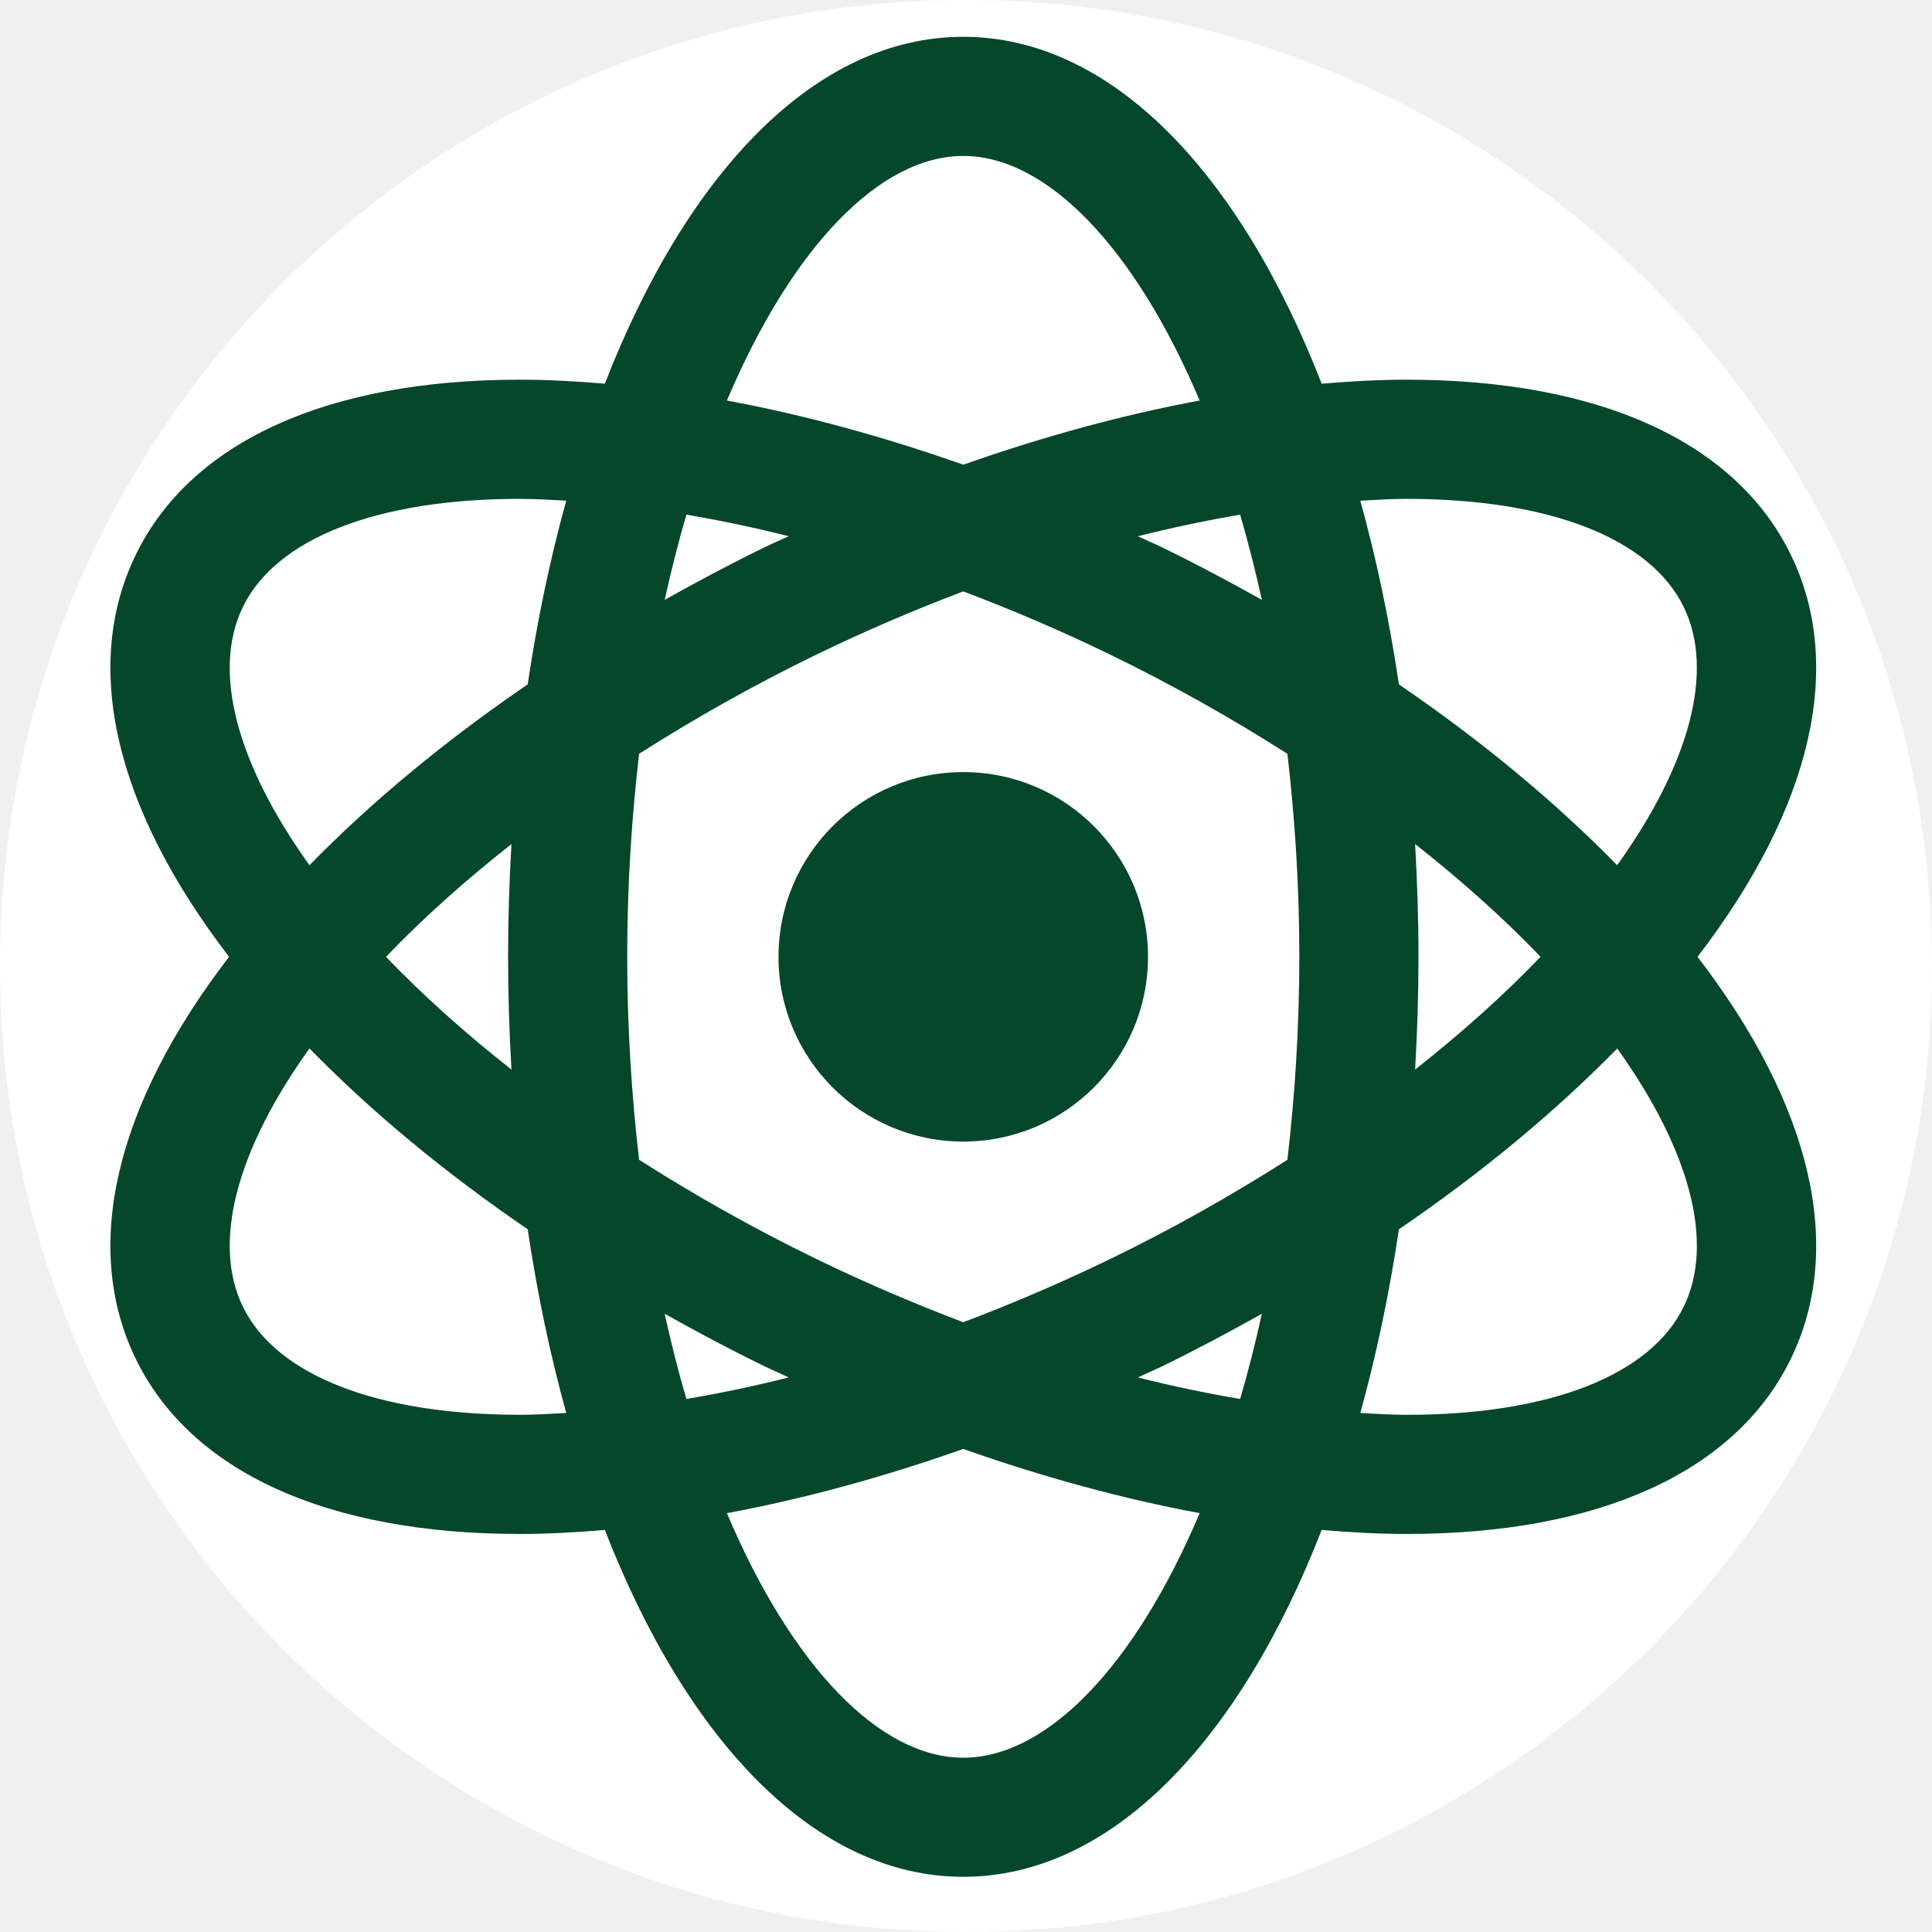
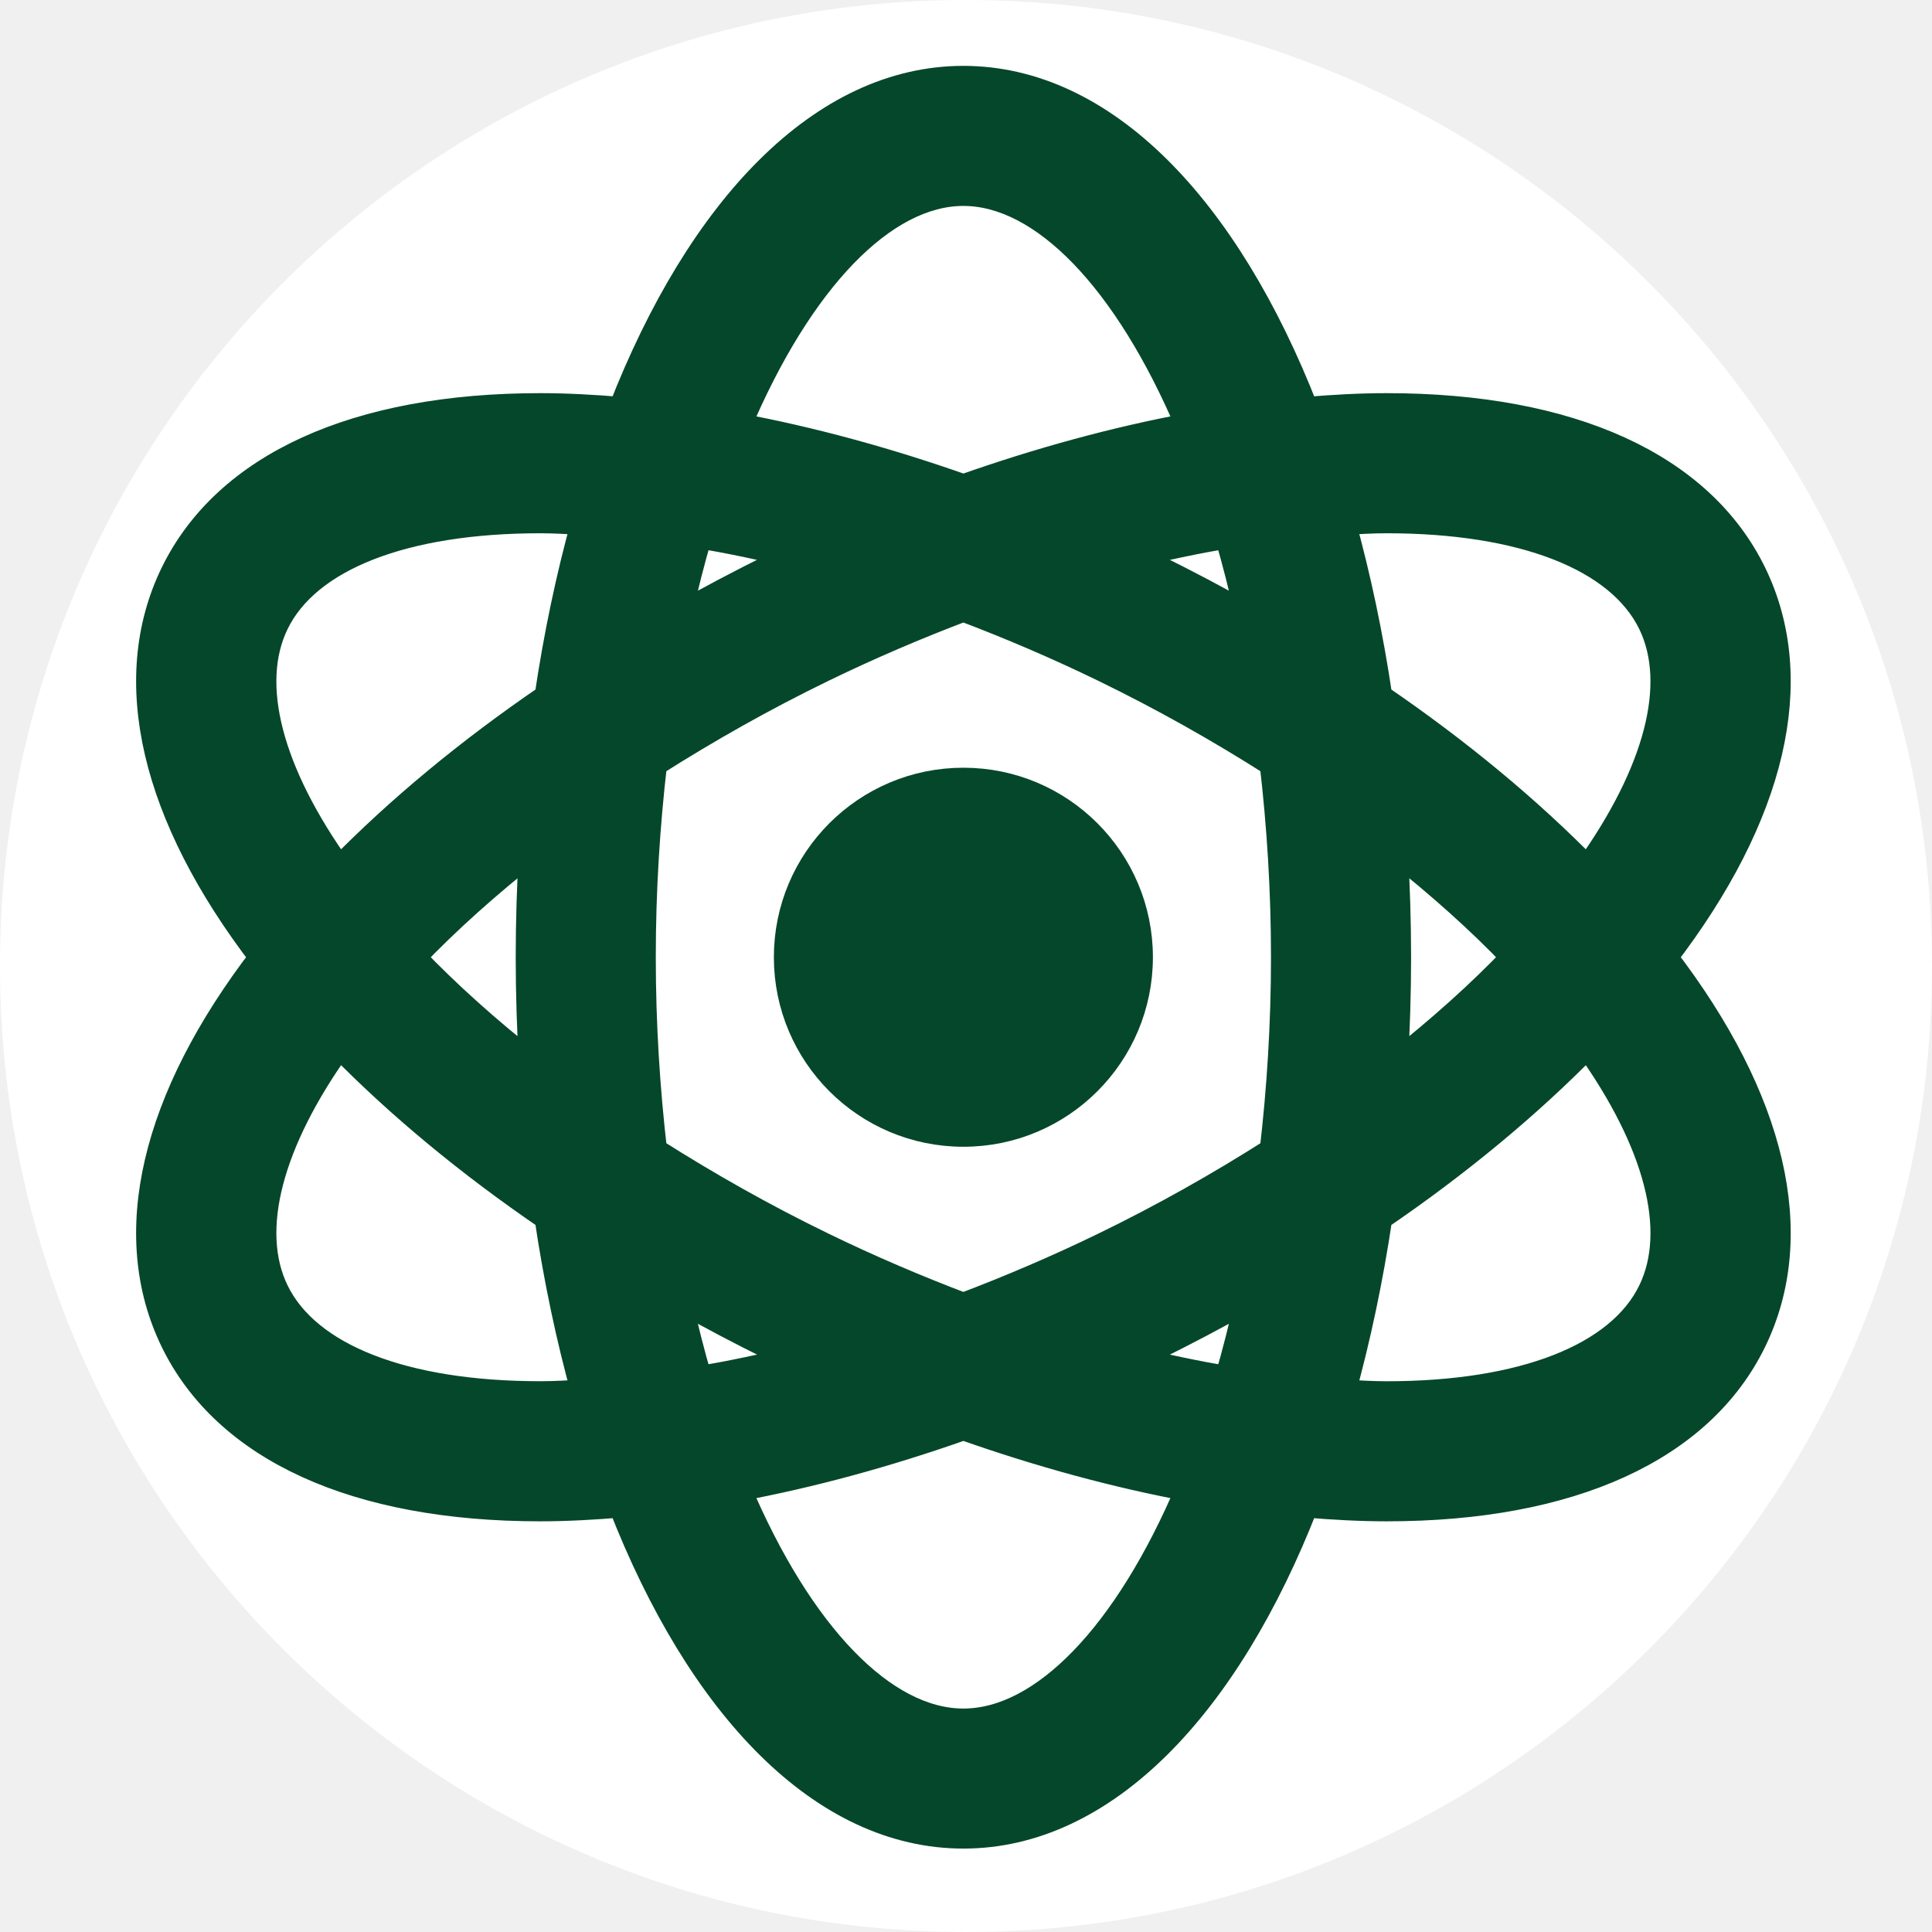
- <svg xmlns="http://www.w3.org/2000/svg" fill="#000000" version="1.1" id="Capa_1" width="793.701" height="793.701" viewBox="0 0 45.969 45.969" xml:space="preserve">
+ <svg xmlns="http://www.w3.org/2000/svg" fill="#000000" version="1.1" id="Capa_1" width="831.496" height="831.496" viewBox="0 0 48.158 48.158" xml:space="preserve">
  <defs id="defs4411" />
-   <g id="layer3" transform="translate(43.78016,43.78016)">
-     <circle style="fill:#ffffff;fill-opacity:1;stroke-width:0.954;stroke-linejoin:bevel" id="path6397" cx="-20.796" cy="-20.796" r="22.985" />
+   <g id="layer3" transform="translate(44.87466,44.87466)">
+     <circle style="fill:#ffffff;fill-opacity:1;stroke-width:1;stroke-linejoin:bevel" id="path6397" cx="-20.796" cy="-20.796" r="24.079" />
  </g>
-   <g id="g4406" style="fill:#05472a;fill-opacity:1" transform="matrix(0.9449016,0,0,0.9449023,1.029737,0.875605)">
-     <g id="g4404" style="fill:#05472a;fill-opacity:1">
-       <path d="m 41.656,23.167 c 2.873,-3.743 3.711,-7.315 2.352,-10.118 -1.383,-2.847 -4.819,-4.415 -9.678,-4.415 -0.692,0 -1.409,0.04 -2.139,0.101 C 30.109,3.385 26.87,0 23.166,0 19.462,0 16.223,3.384 14.141,8.735 13.413,8.673 12.696,8.634 12.003,8.634 c -4.858,0 -8.295,1.568 -9.677,4.415 -1.36,2.803 -0.521,6.375 2.352,10.118 -2.873,3.742 -3.712,7.315 -2.352,10.118 1.382,2.848 4.819,4.415 9.676,4.415 0.693,0 1.411,-0.04 2.139,-0.101 2.082,5.351 5.321,8.734 9.025,8.734 3.704,0 6.943,-3.384 9.025,-8.734 0.729,0.062 1.446,0.101 2.139,0.101 h 0.001 c 4.857,0 8.293,-1.567 9.676,-4.415 1.361,-2.802 0.522,-6.376 -2.351,-10.118 z M 34.33,11.635 c 3.595,0 6.138,0.993 6.979,2.725 0.778,1.603 0.162,3.933 -1.677,6.5 -1.562,-1.596 -3.414,-3.132 -5.496,-4.553 -0.242,-1.63 -0.57,-3.177 -0.972,-4.625 0.394,-0.023 0.788,-0.047 1.166,-0.047 z m -7.468,19.143 c -1.222,0.593 -2.46,1.122 -3.696,1.59 -1.235,-0.468 -2.474,-0.997 -3.695,-1.59 -1.576,-0.765 -3.065,-1.608 -4.468,-2.5 -0.187,-1.615 -0.299,-3.315 -0.299,-5.112 0,-1.796 0.112,-3.497 0.299,-5.112 1.403,-0.891 2.892,-1.734 4.468,-2.499 1.222,-0.593 2.46,-1.122 3.695,-1.59 1.236,0.468 2.475,0.997 3.696,1.59 1.575,0.765 3.064,1.607 4.466,2.499 0.188,1.615 0.3,3.317 0.3,5.113 0,1.796 -0.112,3.497 -0.3,5.112 -1.4,0.891 -2.89,1.735 -4.466,2.499 z m 3.823,1.378 c -0.165,0.746 -0.346,1.462 -0.547,2.145 -0.842,-0.144 -1.7,-0.321 -2.576,-0.543 0.204,-0.097 0.408,-0.182 0.611,-0.279 0.86,-0.42 1.693,-0.865 2.512,-1.323 z m -11.914,1.602 c -0.876,0.222 -1.734,0.399 -2.577,0.543 -0.201,-0.683 -0.382,-1.399 -0.547,-2.146 0.818,0.458 1.651,0.903 2.513,1.321 0.204,0.1 0.408,0.185 0.611,0.282 z M 11.789,26.006 C 10.626,25.09 9.56,24.139 8.631,23.167 c 0.929,-0.973 1.995,-1.922 3.158,-2.839 -0.054,0.93 -0.085,1.875 -0.085,2.839 0,0.964 0.031,1.909 0.085,2.839 z m 3.859,-11.828 c 0.165,-0.746 0.346,-1.463 0.547,-2.146 0.842,0.145 1.7,0.322 2.576,0.544 -0.203,0.095 -0.407,0.18 -0.61,0.279 -0.862,0.42 -1.695,0.865 -2.513,1.323 z m 11.914,-1.601 c 0.876,-0.222 1.734,-0.4 2.576,-0.544 0.2,0.683 0.382,1.399 0.547,2.145 -0.818,-0.458 -1.651,-0.904 -2.512,-1.322 -0.202,-0.098 -0.407,-0.183 -0.611,-0.279 z m 6.982,7.749 c 1.162,0.918 2.229,1.867 3.158,2.84 -0.929,0.973 -1.996,1.922 -3.158,2.84 0.054,-0.93 0.085,-1.875 0.085,-2.84 0,-0.964 -0.032,-1.909 -0.085,-2.84 z M 23.166,3 c 2.097,0 4.312,2.288 5.953,6.159 -1.928,0.358 -3.927,0.902 -5.952,1.616 C 21.142,10.061 19.143,9.518 17.215,9.159 18.854,5.288 21.07,3 23.166,3 Z M 5.025,14.36 c 0.84,-1.732 3.384,-2.725 6.978,-2.725 0.377,0 0.772,0.025 1.166,0.046 -0.402,1.449 -0.729,2.996 -0.971,4.626 -2.082,1.421 -3.935,2.957 -5.495,4.553 -1.841,-2.568 -2.457,-4.897 -1.678,-6.5 z m 6.977,20.339 c -3.593,0 -6.137,-0.993 -6.977,-2.725 -0.779,-1.604 -0.163,-3.934 1.678,-6.5 1.56,1.596 3.413,3.132 5.495,4.553 0.242,1.63 0.57,3.178 0.971,4.626 -0.394,0.023 -0.79,0.046 -1.167,0.046 z m 11.164,8.635 c -2.096,0 -4.312,-2.287 -5.952,-6.158 1.928,-0.358 3.927,-0.902 5.953,-1.617 2.025,0.715 4.024,1.258 5.952,1.617 -1.64,3.871 -3.856,6.158 -5.953,6.158 z M 41.309,31.975 c -0.84,1.731 -3.383,2.725 -6.978,2.725 v 0 c -0.377,0 -0.772,-0.025 -1.167,-0.046 0.401,-1.449 0.729,-2.996 0.972,-4.626 2.083,-1.421 3.936,-2.958 5.497,-4.553 1.838,2.566 2.455,4.896 1.676,6.5 z" id="path4400" style="fill:#05472a;fill-opacity:1" />
-       <circle cx="23.166" cy="23.167" r="4.652" id="circle4402" style="fill:#05472a;fill-opacity:1" />
+   <g id="g4406" style="fill:#05472a;fill-opacity:1" transform="matrix(0.9449016,0,0,0.9449023,2.124239,1.970106)">
+     <g id="g4404" style="fill:#05472a;fill-opacity:1;stroke:#05472a;stroke-width:0.695;stroke-dasharray:none;stroke-opacity:1">
+       <path d="m 41.656,23.167 c 2.873,-3.743 3.711,-7.315 2.352,-10.118 -1.383,-2.847 -4.819,-4.415 -9.678,-4.415 -0.692,0 -1.409,0.04 -2.139,0.101 C 30.109,3.385 26.87,0 23.166,0 19.462,0 16.223,3.384 14.141,8.735 13.413,8.673 12.696,8.634 12.003,8.634 c -4.858,0 -8.295,1.568 -9.677,4.415 -1.36,2.803 -0.521,6.375 2.352,10.118 -2.873,3.742 -3.712,7.315 -2.352,10.118 1.382,2.848 4.819,4.415 9.676,4.415 0.693,0 1.411,-0.04 2.139,-0.101 2.082,5.351 5.321,8.734 9.025,8.734 3.704,0 6.943,-3.384 9.025,-8.734 0.729,0.062 1.446,0.101 2.139,0.101 h 0.001 c 4.857,0 8.293,-1.567 9.676,-4.415 1.361,-2.802 0.522,-6.376 -2.351,-10.118 z M 34.33,11.635 c 3.595,0 6.138,0.993 6.979,2.725 0.778,1.603 0.162,3.933 -1.677,6.5 -1.562,-1.596 -3.414,-3.132 -5.496,-4.553 -0.242,-1.63 -0.57,-3.177 -0.972,-4.625 0.394,-0.023 0.788,-0.047 1.166,-0.047 z m -7.468,19.143 c -1.222,0.593 -2.46,1.122 -3.696,1.59 -1.235,-0.468 -2.474,-0.997 -3.695,-1.59 -1.576,-0.765 -3.065,-1.608 -4.468,-2.5 -0.187,-1.615 -0.299,-3.315 -0.299,-5.112 0,-1.796 0.112,-3.497 0.299,-5.112 1.403,-0.891 2.892,-1.734 4.468,-2.499 1.222,-0.593 2.46,-1.122 3.695,-1.59 1.236,0.468 2.475,0.997 3.696,1.59 1.575,0.765 3.064,1.607 4.466,2.499 0.188,1.615 0.3,3.317 0.3,5.113 0,1.796 -0.112,3.497 -0.3,5.112 -1.4,0.891 -2.89,1.735 -4.466,2.499 z m 3.823,1.378 c -0.165,0.746 -0.346,1.462 -0.547,2.145 -0.842,-0.144 -1.7,-0.321 -2.576,-0.543 0.204,-0.097 0.408,-0.182 0.611,-0.279 0.86,-0.42 1.693,-0.865 2.512,-1.323 z m -11.914,1.602 c -0.876,0.222 -1.734,0.399 -2.577,0.543 -0.201,-0.683 -0.382,-1.399 -0.547,-2.146 0.818,0.458 1.651,0.903 2.513,1.321 0.204,0.1 0.408,0.185 0.611,0.282 z M 11.789,26.006 C 10.626,25.09 9.56,24.139 8.631,23.167 c 0.929,-0.973 1.995,-1.922 3.158,-2.839 -0.054,0.93 -0.085,1.875 -0.085,2.839 0,0.964 0.031,1.909 0.085,2.839 z m 3.859,-11.828 c 0.165,-0.746 0.346,-1.463 0.547,-2.146 0.842,0.145 1.7,0.322 2.576,0.544 -0.203,0.095 -0.407,0.18 -0.61,0.279 -0.862,0.42 -1.695,0.865 -2.513,1.323 z m 11.914,-1.601 c 0.876,-0.222 1.734,-0.4 2.576,-0.544 0.2,0.683 0.382,1.399 0.547,2.145 -0.818,-0.458 -1.651,-0.904 -2.512,-1.322 -0.202,-0.098 -0.407,-0.183 -0.611,-0.279 z m 6.982,7.749 c 1.162,0.918 2.229,1.867 3.158,2.84 -0.929,0.973 -1.996,1.922 -3.158,2.84 0.054,-0.93 0.085,-1.875 0.085,-2.84 0,-0.964 -0.032,-1.909 -0.085,-2.84 z M 23.166,3 c 2.097,0 4.312,2.288 5.953,6.159 -1.928,0.358 -3.927,0.902 -5.952,1.616 C 21.142,10.061 19.143,9.518 17.215,9.159 18.854,5.288 21.07,3 23.166,3 Z M 5.025,14.36 c 0.84,-1.732 3.384,-2.725 6.978,-2.725 0.377,0 0.772,0.025 1.166,0.046 -0.402,1.449 -0.729,2.996 -0.971,4.626 -2.082,1.421 -3.935,2.957 -5.495,4.553 -1.841,-2.568 -2.457,-4.897 -1.678,-6.5 z m 6.977,20.339 c -3.593,0 -6.137,-0.993 -6.977,-2.725 -0.779,-1.604 -0.163,-3.934 1.678,-6.5 1.56,1.596 3.413,3.132 5.495,4.553 0.242,1.63 0.57,3.178 0.971,4.626 -0.394,0.023 -0.79,0.046 -1.167,0.046 z m 11.164,8.635 c -2.096,0 -4.312,-2.287 -5.952,-6.158 1.928,-0.358 3.927,-0.902 5.953,-1.617 2.025,0.715 4.024,1.258 5.952,1.617 -1.64,3.871 -3.856,6.158 -5.953,6.158 z M 41.309,31.975 c -0.84,1.731 -3.383,2.725 -6.978,2.725 v 0 c -0.377,0 -0.772,-0.025 -1.167,-0.046 0.401,-1.449 0.729,-2.996 0.972,-4.626 2.083,-1.421 3.936,-2.958 5.497,-4.553 1.838,2.566 2.455,4.896 1.676,6.5 z" id="path4400" style="fill:#05472a;fill-opacity:1;stroke:#05472a;stroke-width:0.695;stroke-dasharray:none;stroke-opacity:1" />
+       <circle cx="23.166" cy="23.167" r="4.652" id="circle4402" style="fill:#05472a;fill-opacity:1;stroke:#05472a;stroke-width:0.695;stroke-dasharray:none;stroke-opacity:1" />
    </g>
  </g>
</svg>
